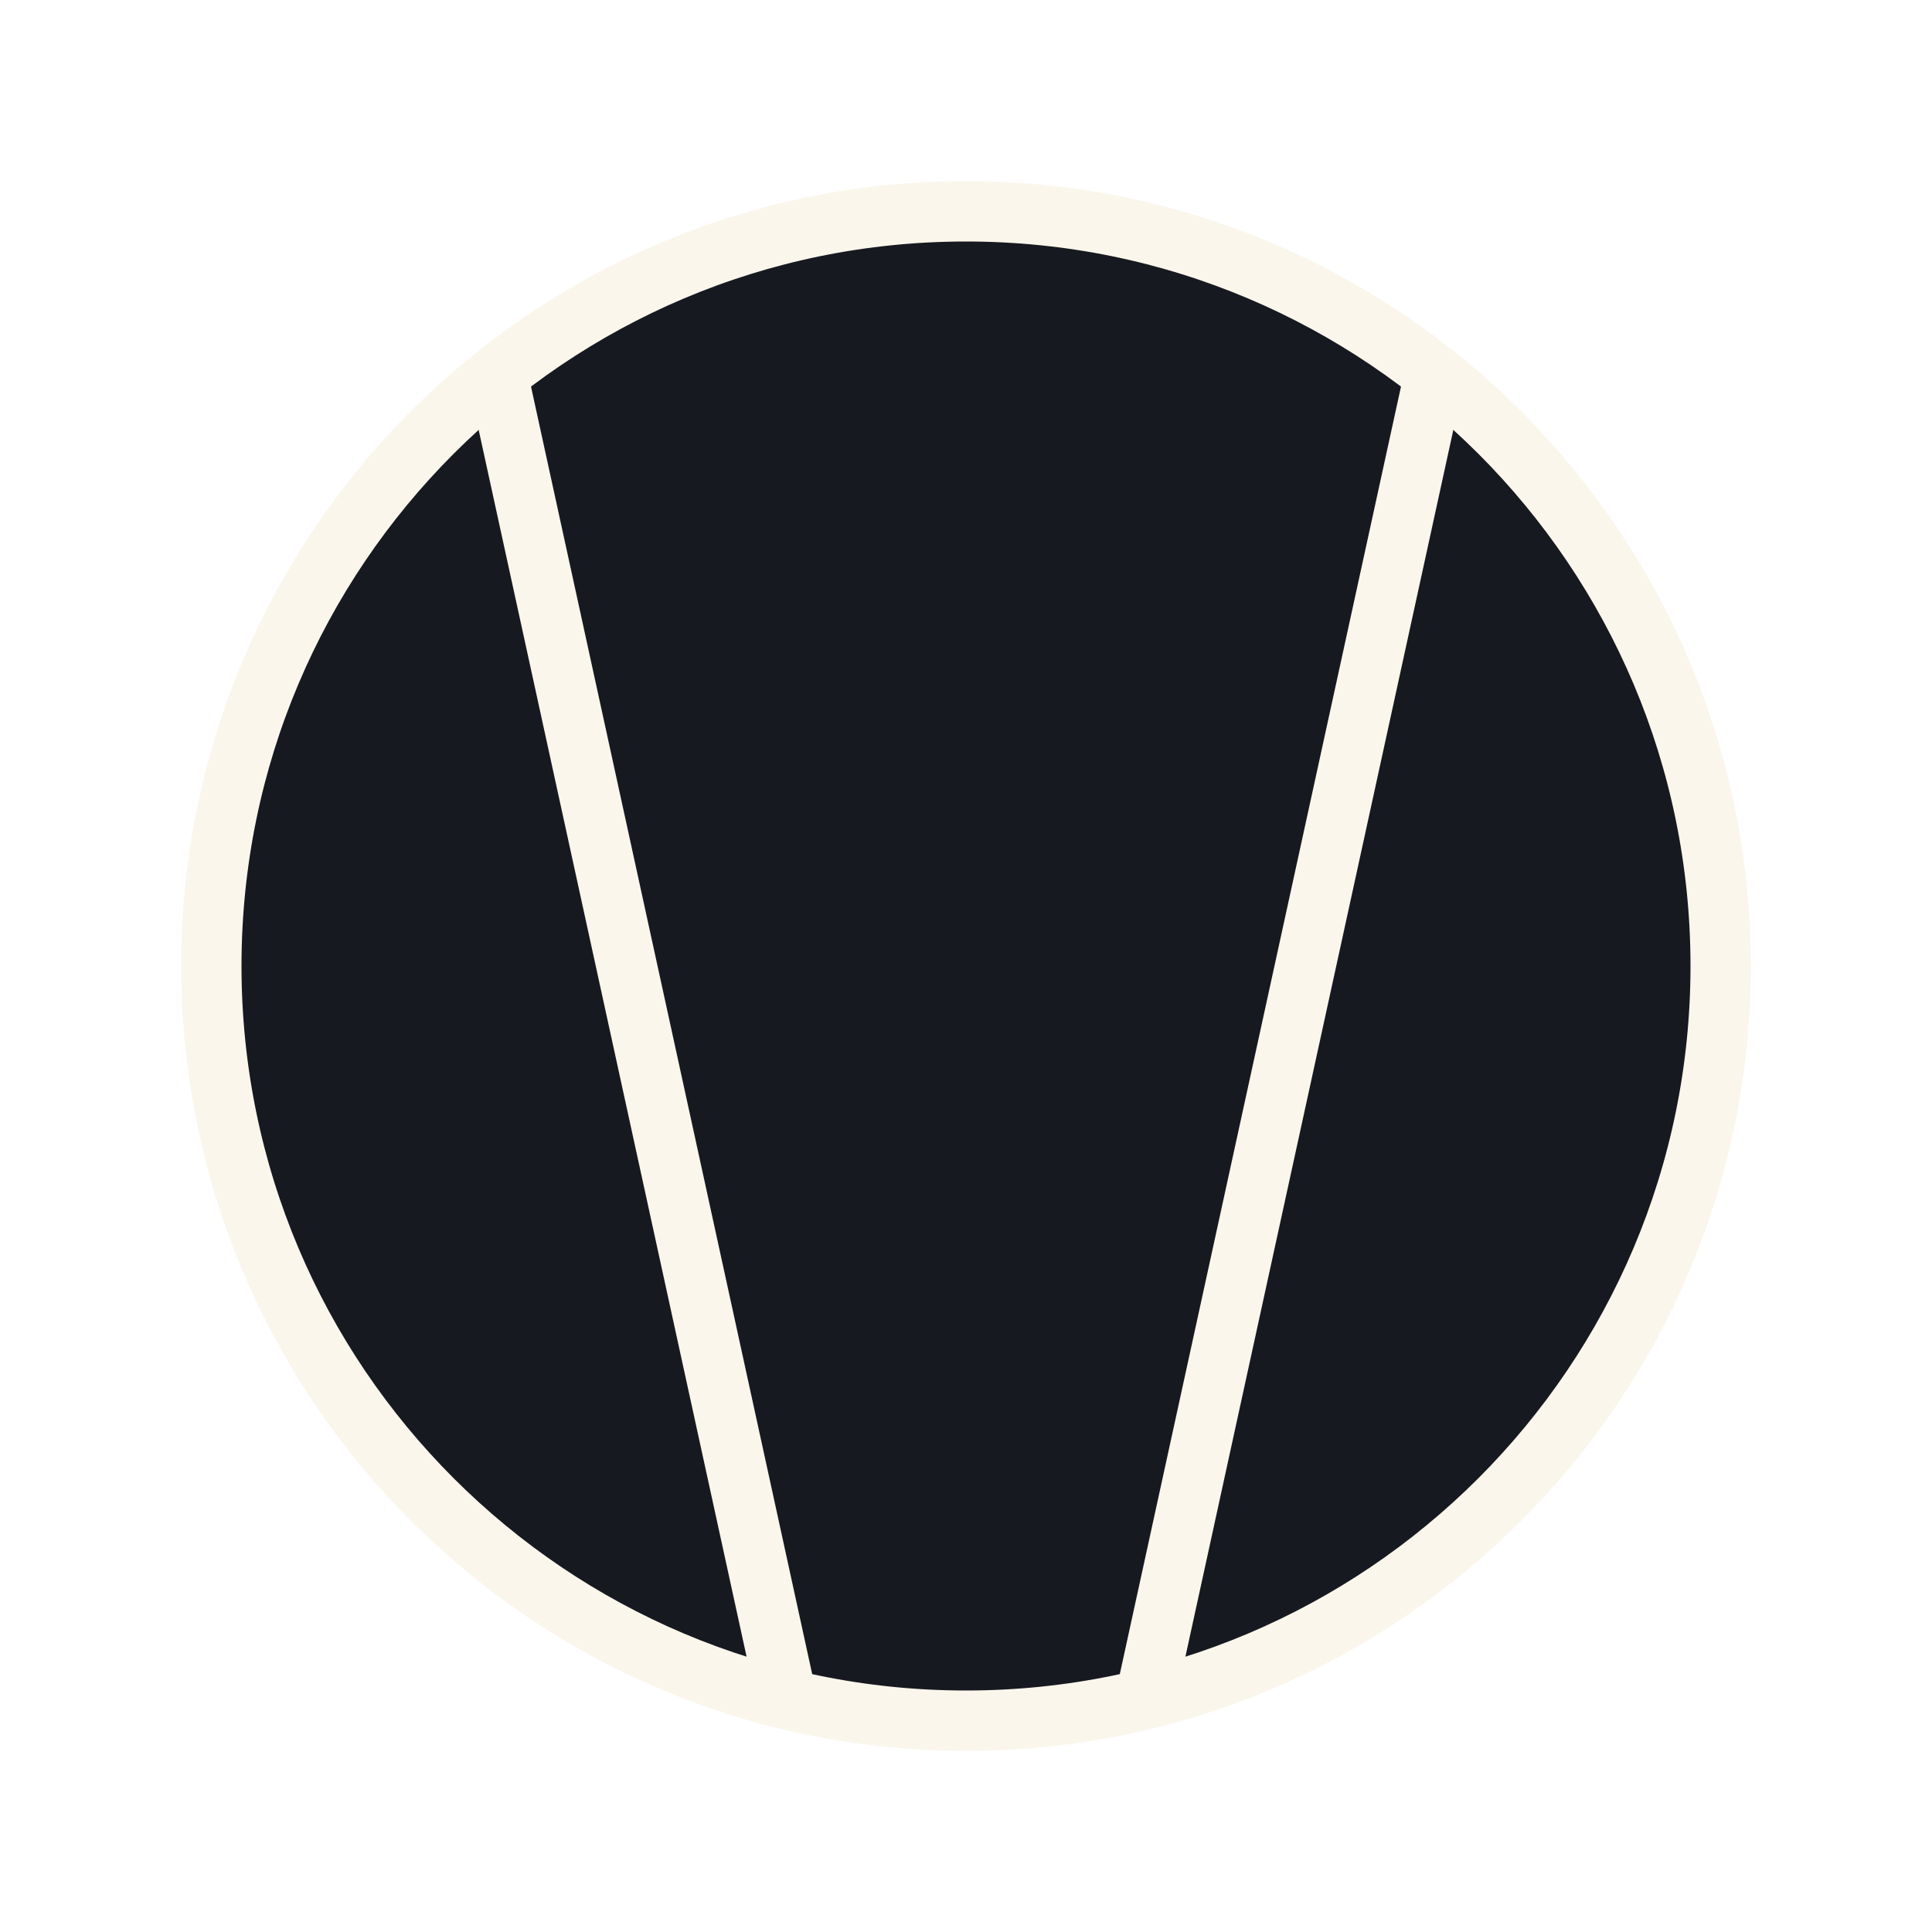
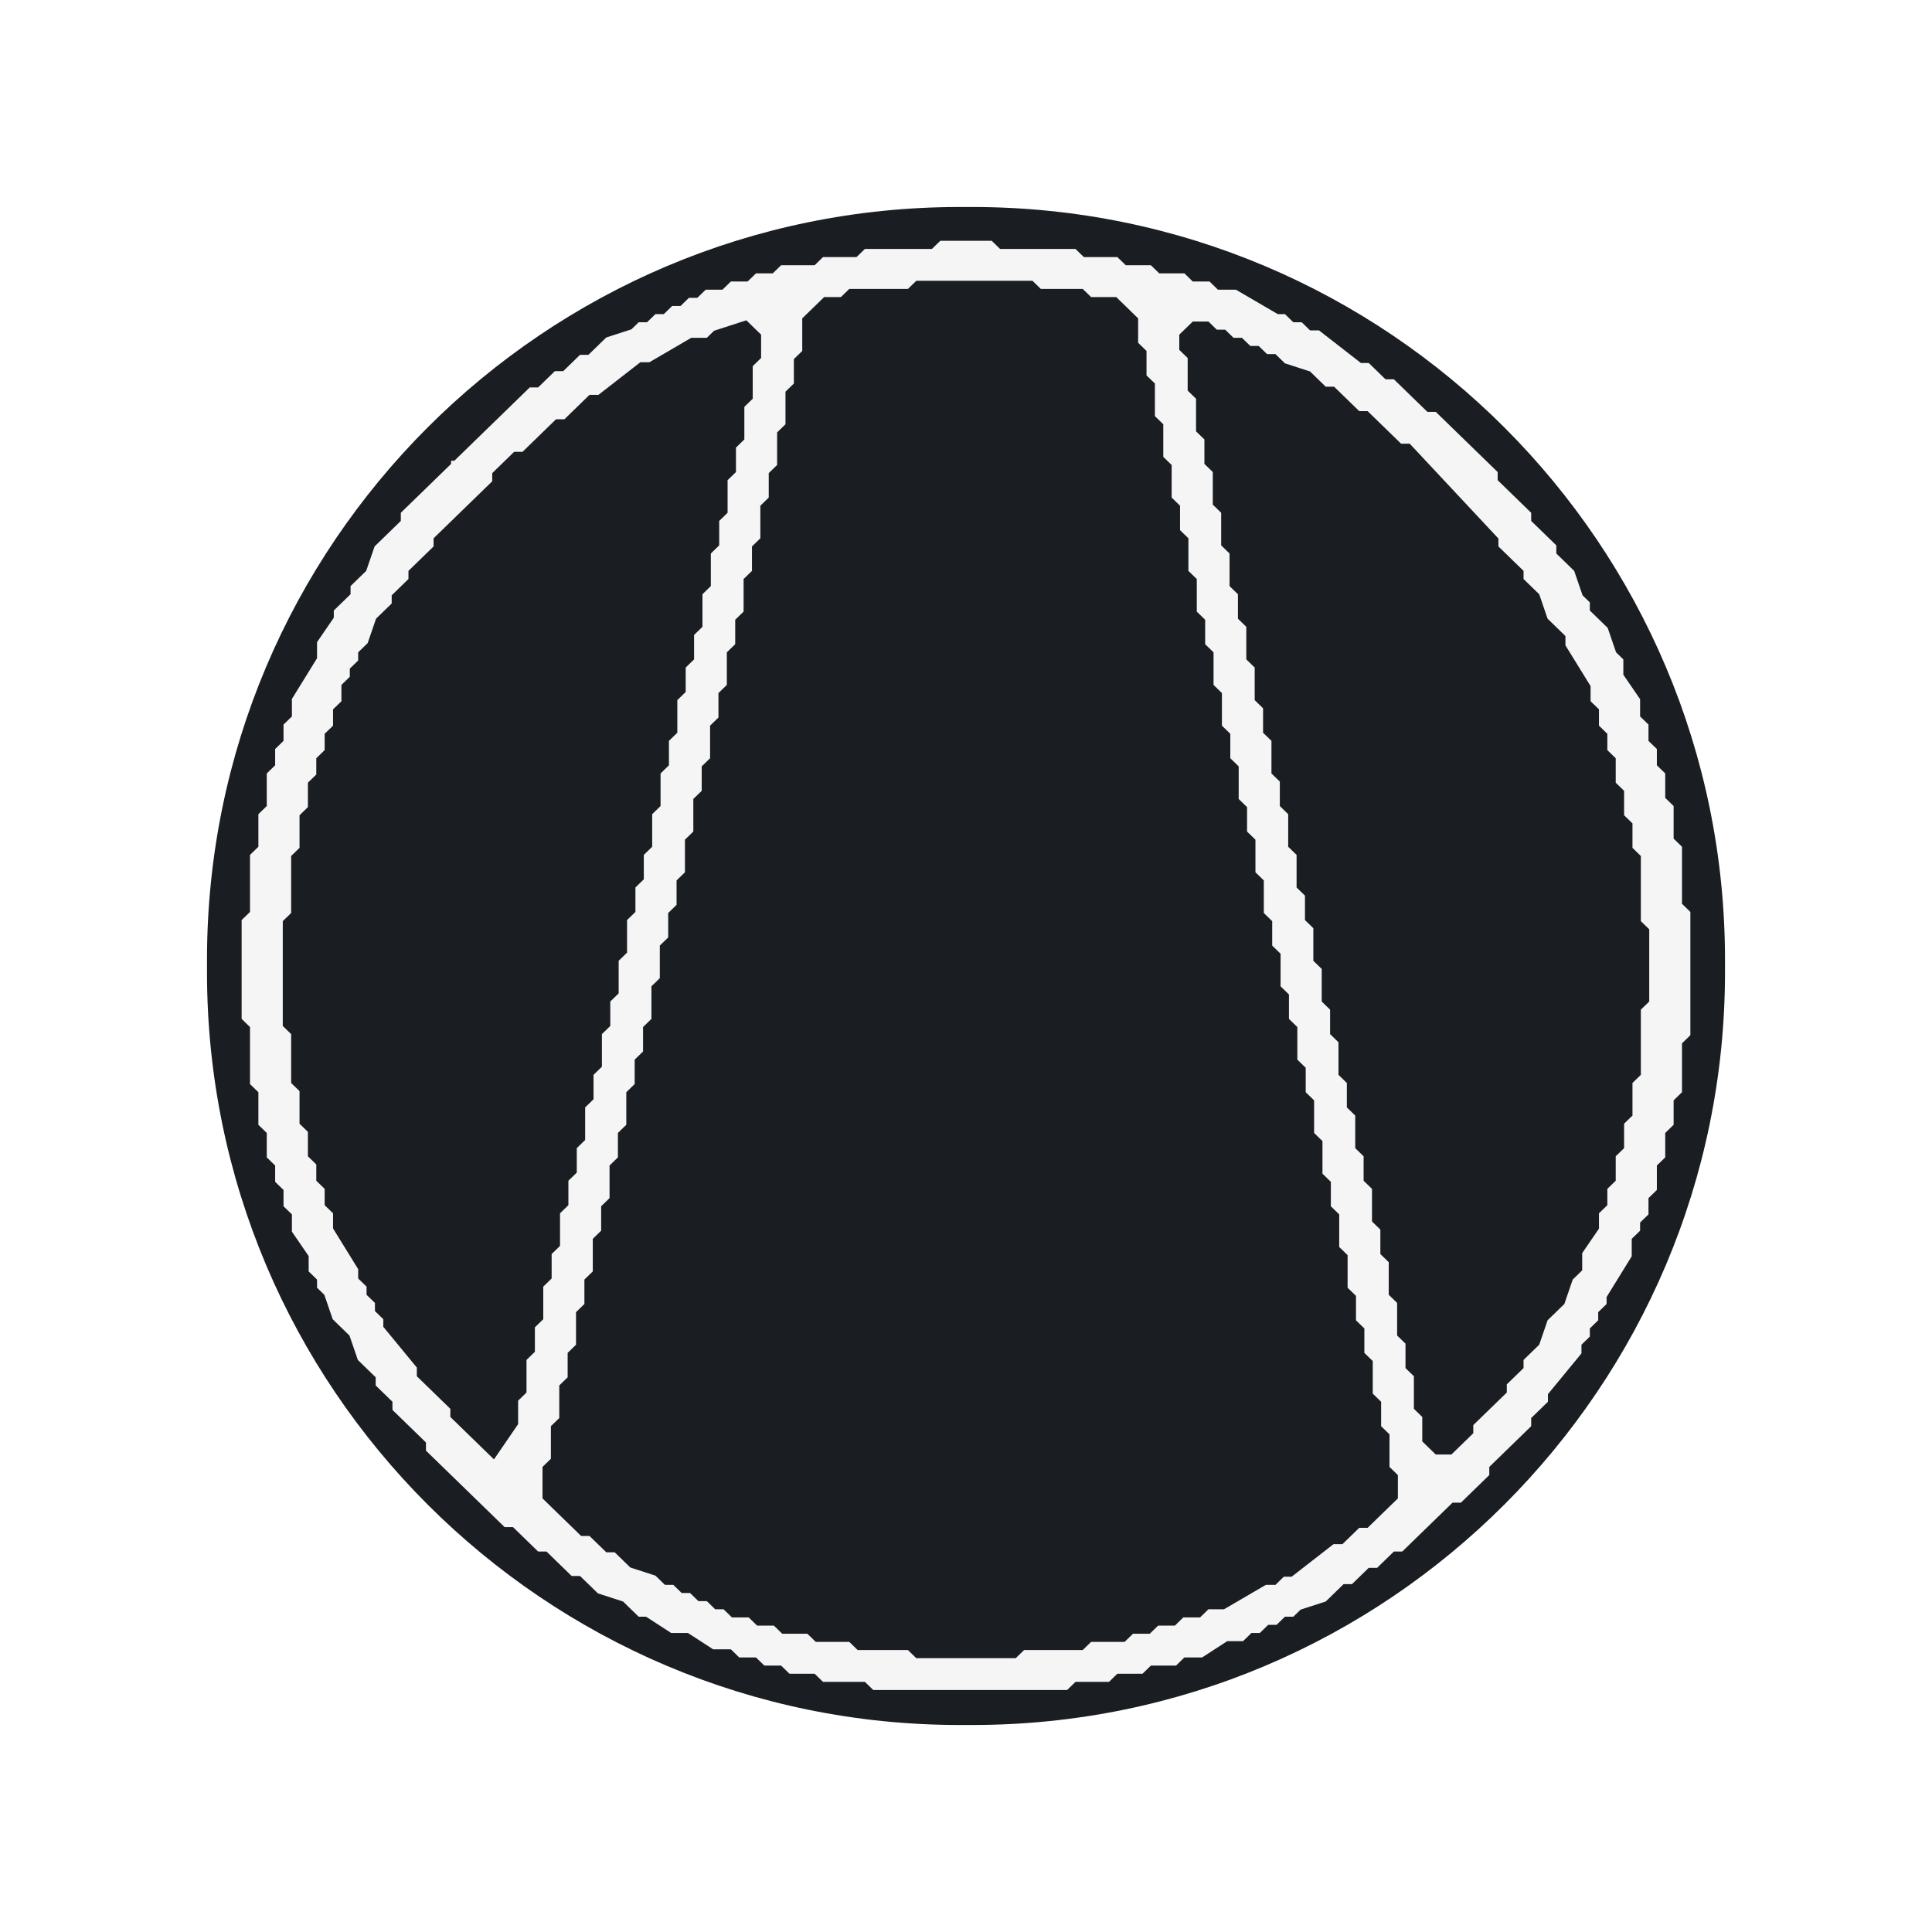
<svg xmlns="http://www.w3.org/2000/svg" width="64" height="64" viewBox="0 0 64 64">
-   <g stroke="#FAF6EC" stroke-width="2" stroke-linejoin="round">
-     <circle id="base" cx="32" cy="32" r="25" fill="#171920" />
-     <path id="mark" fill="none" d="M 16.5 12.5 L 26 56 M 47.5 12.5 L 38 56" />
+   <g transform="matrix(0.5714286,0,0,0.5714286,-166.2857,-704.8767)">
+     <g transform="matrix(1,0,0,1,0,1113.534)">
+       <g transform="matrix(0.785714,0,0,0.785714,74.35714,37.71429)">
+         <path d="M347.472,120C378.119,120 403,144.881 403,175.528L403,176.472C403,207.119 378.119,232 347.472,232L346.528,232C315.881,232 291,207.119 291,176.472L291,175.528C291,144.881 315.881,120 346.528,120L347.472,120Z" style="fill:rgb(26,29,34);" />
+       </g>
+     </g>
+     <g transform="matrix(-0.485714,-0,0,-0.472222,640.1286,1676.722)">
+       <path d="M615,730L591,730L590,731L586,731L585,732L582,732L581,733L578,733L577,734L575,734L572,736L570,736L569,737L568,737L567,738L566,738L565,739L564,739L563,740L560,741L558,743L557,743L555,745L554,745L552,747L551,747L545,753L544,753L540,757L540,758L535,763L535,764L533,766L533,767L529,772L529,773L528,774L528,775L527,776L527,777L526,778L526,779L523,784L523,786L522,787L522,788L521,789L521,791L520,792L520,795L519,796L519,799L518,800L518,803L517,804L517,810L516,811L516,827L517,828L517,835L518,836L518,840L519,841L519,844L520,845L520,847L521,848L521,850L522,851L522,853L524,856L524,858L525,859L526,862L528,864L528,865L529,866L530,869L532,871L532,872L535,875L535,876L539,880L539,881L547,889L548,889L552,893L553,893L555,895L556,895L561,899L562,899L563,900L564,900L565,901L566,901L571,904L573,904L574,905L576,905L577,906L580,906L581,907L584,907L585,908L589,908L590,909L599,909L600,910L607,910L608,909L616,909L617,908L621,908L622,907L626,907L627,906L629,906L630,905L632,905L633,904L635,904L636,903L637,903L638,902L639,902L640,901L641,901L642,900L643,900L644,899L647,898L649,896L650,896L652,894L653,894L655,892L656,892L665,883L666,883L666,882L672,876L672,875L675,872L676,869L678,867L678,866L680,864L680,863L682,860L682,858L685,853L685,851L686,850L686,848L687,847L687,845L688,844L688,840L689,839L689,835L690,834L690,827L691,826L691,813L690,812L690,805L689,804L689,800L688,799L688,796L687,795L687,793L686,792L686,790L685,789L685,787L683,784L683,782L682,781L682,780L681,779L680,776L678,774L677,771L675,769L675,768L673,766L673,765L669,761L669,760L659,750L658,750L655,747L654,747L651,744L650,744L648,742L645,741L643,739L642,739L639,737L637,737L634,735L632,735L631,734L629,734L628,733L626,733L625,732L622,732L621,731L616,731L615,730ZM660,761L664,765L664,766L668,770L668,771L672,776L672,777L673,778L673,779L674,780L674,781L675,782L675,783L678,788L678,790L679,791L679,793L680,794L680,796L681,797L681,800L682,801L682,805L683,806L683,812L684,813L684,825L683,826L683,833L682,834L682,838L681,839L681,842L680,843L680,845L679,846L679,848L678,849L678,851L677,852L677,854L676,855L676,856L675,857L675,858L674,859L673,862L671,864L671,865L669,867L669,868L666,871L666,872L659,879L659,880L657,882L656,882L652,886L651,886L648,889L647,889L642,893L641,893L636,896L634,896L633,897L630,898L629,897L629,895L630,894L630,890L631,889L631,885L632,884L632,881L633,880L633,876L634,875L634,872L635,871L635,867L636,866L636,862L637,861L637,858L638,857L638,854L639,853L639,849L640,848L640,845L641,844L641,840L642,839L642,835L643,834L643,831L644,830L644,827L645,826L645,822L646,821L646,817L647,816L647,813L648,812L648,808L649,807L649,804L650,803L650,799L651,798L651,795L652,794L652,791L653,790L653,786L654,785L654,782L655,781L655,777L656,776L656,773L657,772L657,768L658,767L658,764L660,761ZM546,761L547,761L548,762L548,765L549,766L549,770L550,771L550,774L551,775L551,779L552,780L552,784L553,785L553,788L554,789L554,793L555,794L555,797L556,798L556,802L557,803L557,806L558,807L558,811L559,812L559,815L560,816L560,820L561,821L561,825L562,826L562,829L563,830L563,834L564,835L564,839L565,840L565,843L566,844L566,848L567,849L567,852L568,853L568,857L569,858L569,862L570,863L570,866L571,867L571,871L572,872L572,876L573,877L573,881L574,882L574,885L575,886L575,890L576,891L576,895L577,896L577,897L576,898L575,898L574,897L573,897L572,896L571,896L570,895L569,895L568,894L567,894L566,893L563,892L561,890L560,890L557,887L556,887L552,883L551,883L541,872L541,871L538,868L538,867L536,865L535,862L533,860L533,859L530,854L530,852L529,851L529,849L528,848L528,846L527,845L527,842L526,841L526,838L525,837L525,834L524,833L524,825L523,824L523,816L524,815L524,807L525,806L525,802L526,801L526,798L527,797L527,794L528,793L528,791L529,790L529,788L531,785L531,783L532,782L533,779L535,777L536,774L538,772L538,771L540,769L540,768L544,764L544,763L546,761ZM598,736L609,736L610,737L616,737L617,738L621,738L622,739L625,739L626,740L628,740L629,741L631,741L632,742L633,742L634,743L635,743L636,744L637,744L638,745L639,745L640,746L643,747L645,749L646,749L648,751L649,751L653,755L653,758L652,759L652,763L651,764L651,768L650,769L650,772L649,773L649,777L648,778L648,781L647,782L647,786L646,787L646,790L645,791L645,795L644,796L644,799L643,800L643,804L642,805L642,808L641,809L641,812L640,813L640,817L639,818L639,822L638,823L638,826L637,827L637,830L636,831L636,835L635,836L635,840L634,841L634,844L633,845L633,849L632,850L632,853L631,854L631,858L630,859L630,862L629,863L629,867L628,868L628,871L627,872L627,876L626,877L626,880L625,881L625,885L624,886L624,890L623,891L623,894L622,895L622,899L620,901L618,901L617,902L610,902L609,903L596,903L595,902L590,902L589,901L586,901L584,899L584,896L583,895L583,892L582,891L582,887L581,886L581,882L580,881L580,877L579,876L579,873L578,872L578,868L577,867L577,863L576,862L576,859L575,858L575,854L574,853L574,849L573,848L573,845L572,844L572,840L571,839L571,836L570,835L570,831L569,830L569,826L568,825L568,822L567,821L567,817L566,816L566,813L565,812L565,808L564,807L564,804L563,803L563,799L562,798L562,794L561,793L561,790L560,789L560,785L559,784L559,780L558,779L558,776L557,775L557,772L556,771L556,767L555,766L555,763L554,762L554,758L553,757L553,755L556,752L557,752L559,750L560,750L565,746L566,746L567,745L568,745L573,742L575,742L576,741L578,741L579,740L581,740L582,739L584,739L585,738L589,738L590,737L597,737L598,736Z" style="fill:rgb(245,245,245);stroke:rgb(26,29,34);stroke-width:2.09px;" />
+     </g>
  </g>
</svg>
